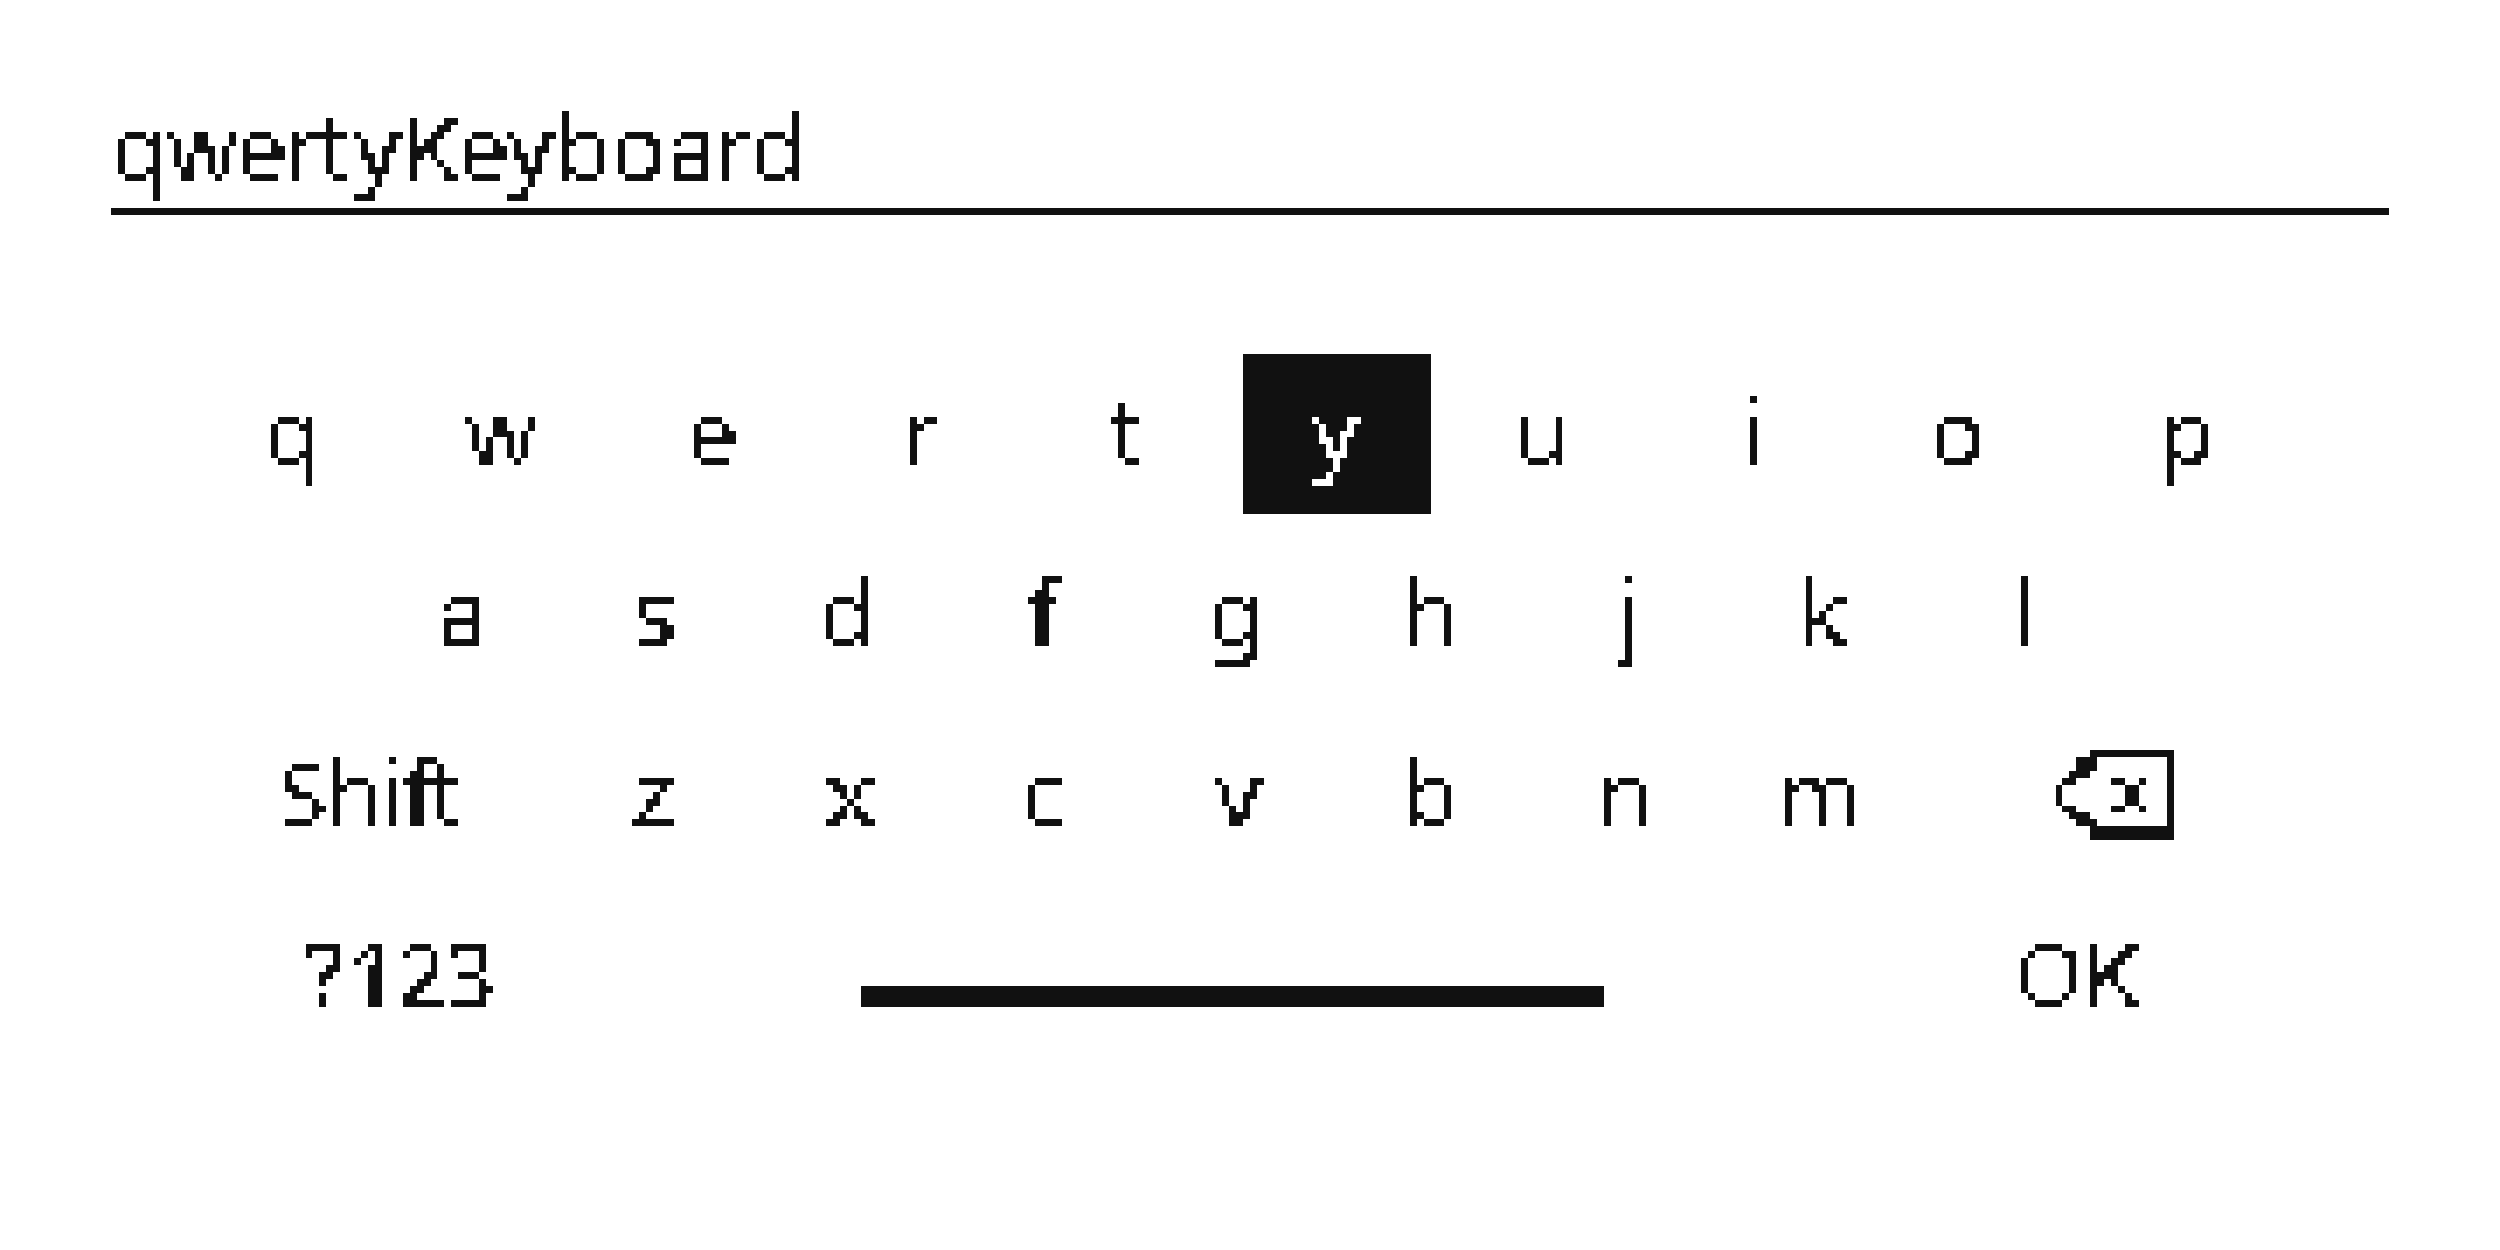
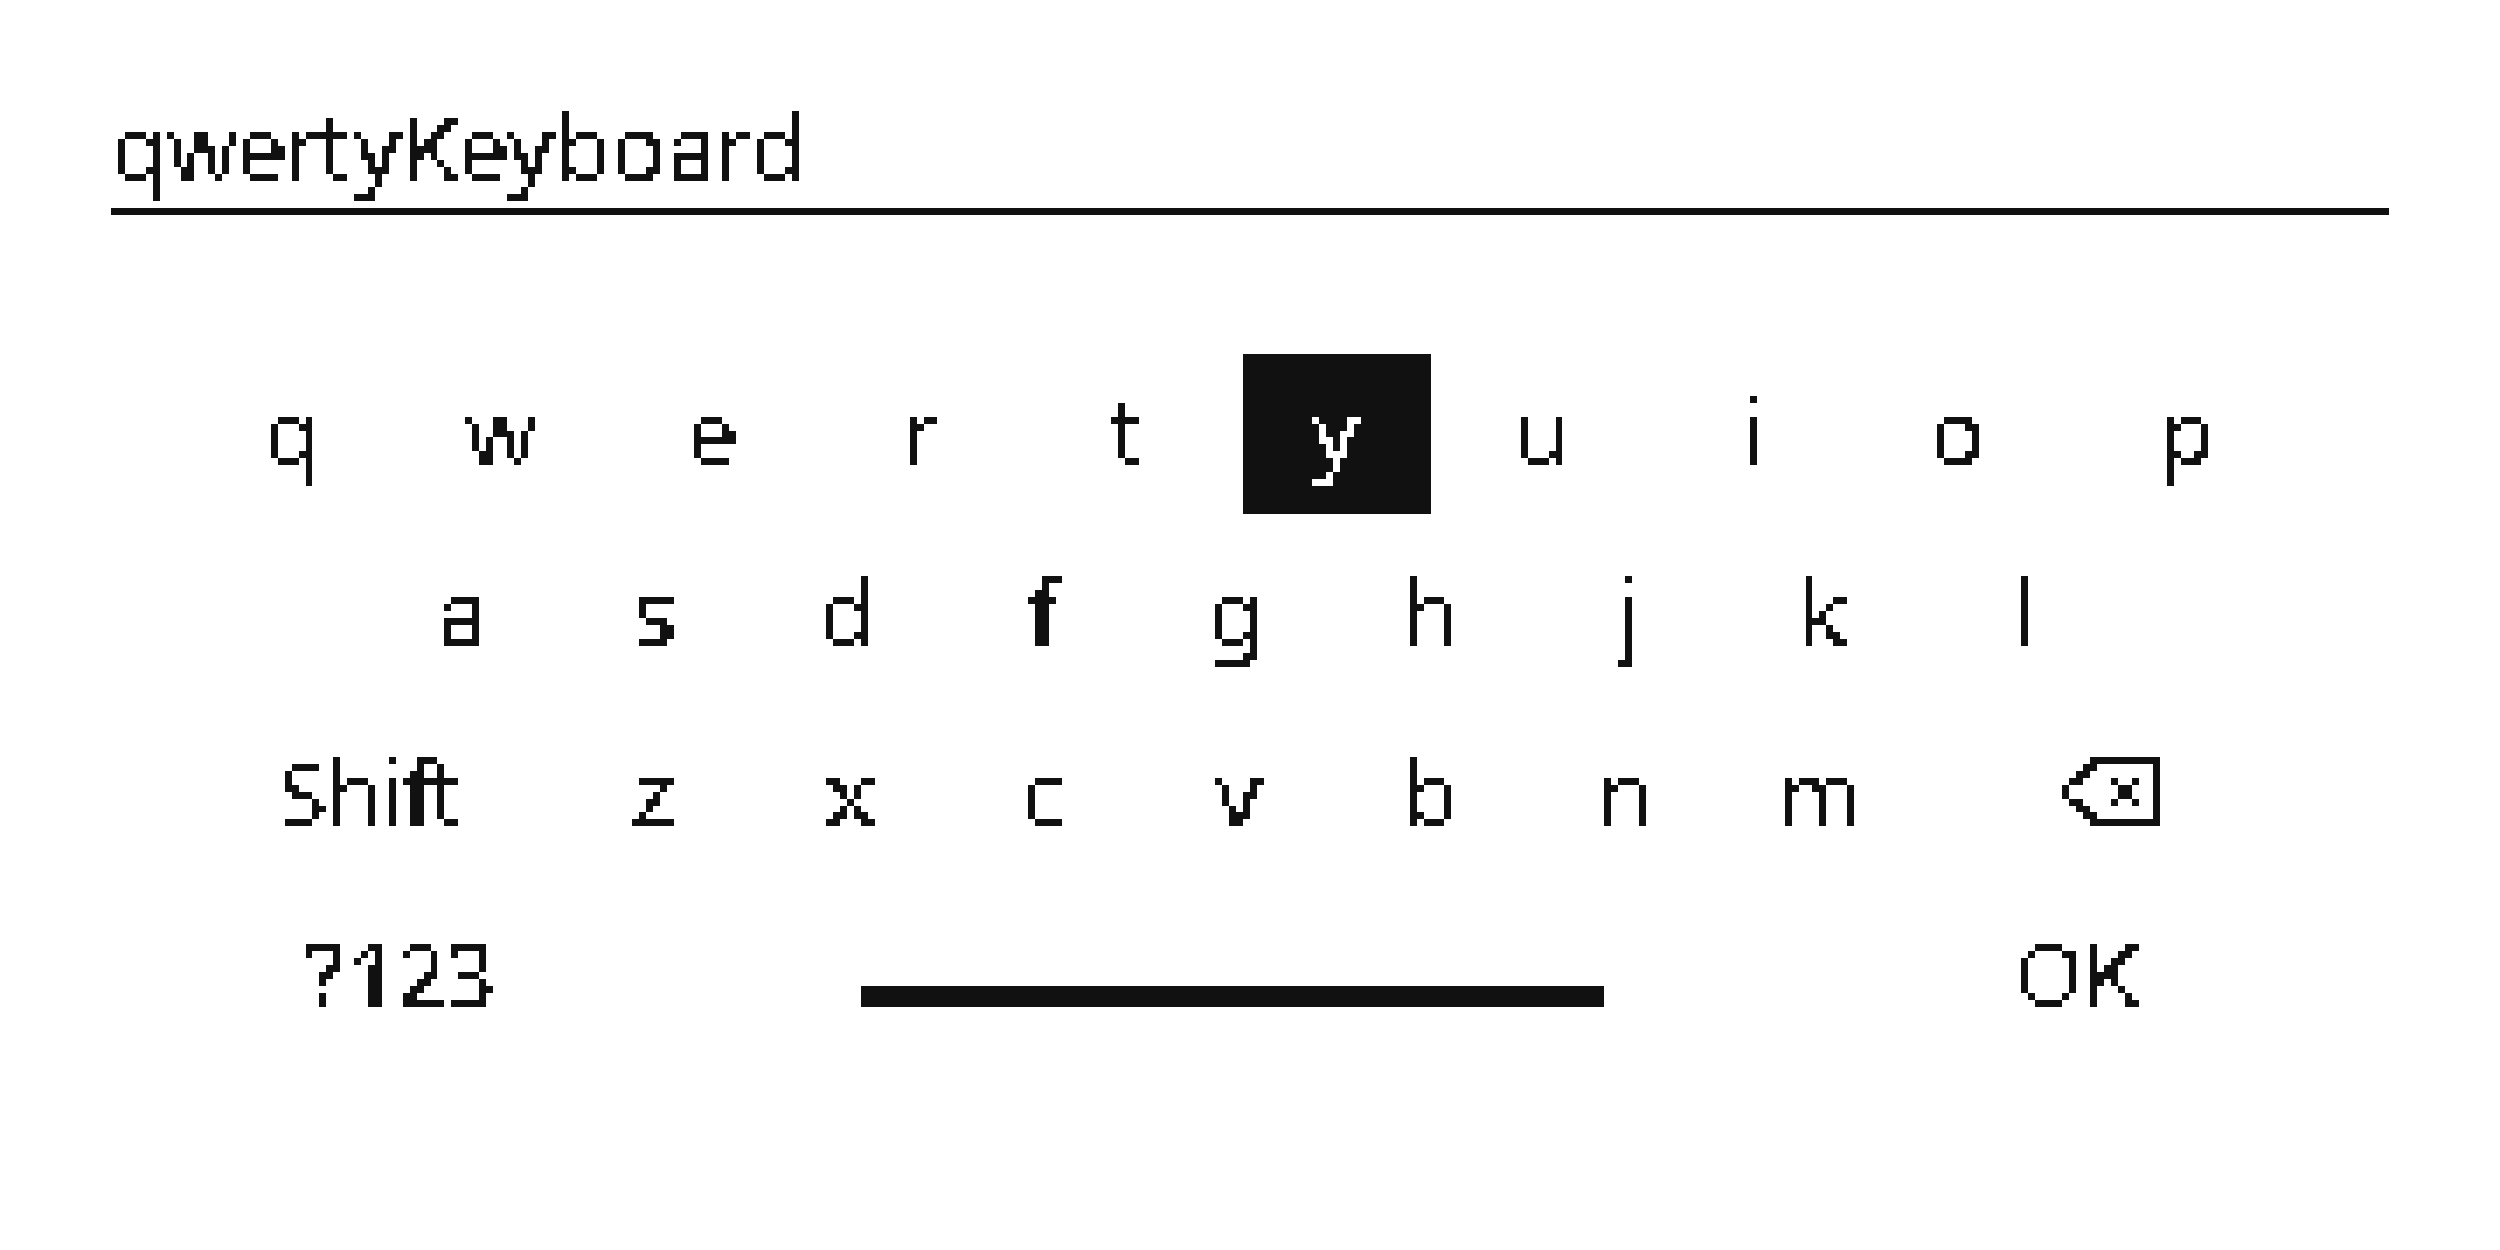
<svg xmlns="http://www.w3.org/2000/svg" viewBox="0 0 360 180" width="360" height="180" shape-rendering="crispEdges">
  <rect width="100%" height="100%" fill="#fff" />
  <g fill="#111">
    <rect x="81" y="16" width="1" height="1" />
    <rect x="114" y="16" width="1" height="1" />
    <rect x="47" y="17" width="1" height="1" />
    <rect x="59" y="17" width="1" height="1" />
    <rect x="64" y="17" width="2" height="1" />
    <rect x="81" y="17" width="1" height="1" />
    <rect x="114" y="17" width="1" height="1" />
    <rect x="47" y="18" width="1" height="1" />
    <rect x="59" y="18" width="1" height="1" />
    <rect x="63" y="18" width="2" height="1" />
    <rect x="81" y="18" width="1" height="1" />
    <rect x="114" y="18" width="1" height="1" />
    <rect x="18" y="19" width="3" height="1" />
    <rect x="22" y="19" width="1" height="1" />
    <rect x="24" y="19" width="1" height="1" />
    <rect x="28" y="19" width="2" height="1" />
    <rect x="33" y="19" width="1" height="1" />
    <rect x="36" y="19" width="3" height="1" />
    <rect x="42" y="19" width="1" height="1" />
    <rect x="44" y="19" width="6" height="1" />
    <rect x="51" y="19" width="1" height="1" />
    <rect x="56" y="19" width="2" height="1" />
    <rect x="59" y="19" width="1" height="1" />
    <rect x="62" y="19" width="2" height="1" />
    <rect x="68" y="19" width="3" height="1" />
    <rect x="73" y="19" width="1" height="1" />
    <rect x="78" y="19" width="2" height="1" />
    <rect x="81" y="19" width="1" height="1" />
    <rect x="83" y="19" width="3" height="1" />
    <rect x="90" y="19" width="4" height="1" />
    <rect x="98" y="19" width="4" height="1" />
    <rect x="104" y="19" width="1" height="1" />
    <rect x="106" y="19" width="2" height="1" />
    <rect x="110" y="19" width="3" height="1" />
    <rect x="114" y="19" width="1" height="1" />
    <rect x="17" y="20" width="1" height="1" />
    <rect x="21" y="20" width="2" height="1" />
    <rect x="25" y="20" width="1" height="1" />
    <rect x="28" y="20" width="2" height="1" />
    <rect x="33" y="20" width="1" height="1" />
    <rect x="35" y="20" width="1" height="1" />
    <rect x="39" y="20" width="1" height="1" />
    <rect x="42" y="20" width="2" height="1" />
    <rect x="47" y="20" width="1" height="1" />
    <rect x="52" y="20" width="1" height="1" />
    <rect x="56" y="20" width="1" height="1" />
    <rect x="59" y="20" width="1" height="1" />
    <rect x="61" y="20" width="2" height="1" />
    <rect x="67" y="20" width="1" height="1" />
    <rect x="71" y="20" width="1" height="1" />
    <rect x="74" y="20" width="1" height="1" />
    <rect x="78" y="20" width="1" height="1" />
    <rect x="81" y="20" width="2" height="1" />
    <rect x="86" y="20" width="1" height="1" />
    <rect x="89" y="20" width="1" height="1" />
    <rect x="93" y="20" width="2" height="1" />
    <rect x="97" y="20" width="1" height="1" />
    <rect x="101" y="20" width="1" height="1" />
    <rect x="104" y="20" width="2" height="1" />
    <rect x="109" y="20" width="1" height="1" />
    <rect x="113" y="20" width="2" height="1" />
    <rect x="17" y="21" width="1" height="1" />
    <rect x="22" y="21" width="1" height="1" />
    <rect x="25" y="21" width="1" height="1" />
    <rect x="28" y="21" width="3" height="1" />
    <rect x="32" y="21" width="1" height="1" />
    <rect x="35" y="21" width="1" height="1" />
    <rect x="39" y="21" width="2" height="1" />
    <rect x="42" y="21" width="1" height="1" />
    <rect x="47" y="21" width="1" height="1" />
    <rect x="52" y="21" width="1" height="1" />
    <rect x="55" y="21" width="2" height="1" />
    <rect x="59" y="21" width="4" height="1" />
    <rect x="67" y="21" width="1" height="1" />
    <rect x="71" y="21" width="2" height="1" />
    <rect x="74" y="21" width="1" height="1" />
    <rect x="77" y="21" width="2" height="1" />
    <rect x="81" y="21" width="1" height="1" />
    <rect x="86" y="21" width="1" height="1" />
    <rect x="89" y="21" width="1" height="1" />
    <rect x="94" y="21" width="1" height="1" />
    <rect x="101" y="21" width="1" height="1" />
    <rect x="104" y="21" width="1" height="1" />
    <rect x="109" y="21" width="1" height="1" />
    <rect x="114" y="21" width="1" height="1" />
    <rect x="17" y="22" width="1" height="1" />
    <rect x="22" y="22" width="1" height="1" />
    <rect x="25" y="22" width="1" height="1" />
    <rect x="27" y="22" width="1" height="1" />
    <rect x="30" y="22" width="1" height="1" />
    <rect x="32" y="22" width="1" height="1" />
    <rect x="35" y="22" width="6" height="1" />
    <rect x="42" y="22" width="1" height="1" />
    <rect x="47" y="22" width="1" height="1" />
    <rect x="52" y="22" width="2" height="1" />
    <rect x="55" y="22" width="1" height="1" />
    <rect x="59" y="22" width="2" height="1" />
    <rect x="62" y="22" width="1" height="1" />
    <rect x="67" y="22" width="6" height="1" />
    <rect x="74" y="22" width="2" height="1" />
    <rect x="77" y="22" width="1" height="1" />
    <rect x="81" y="22" width="1" height="1" />
    <rect x="86" y="22" width="1" height="1" />
    <rect x="89" y="22" width="1" height="1" />
    <rect x="94" y="22" width="1" height="1" />
    <rect x="97" y="22" width="5" height="1" />
    <rect x="104" y="22" width="1" height="1" />
    <rect x="109" y="22" width="1" height="1" />
    <rect x="114" y="22" width="1" height="1" />
    <rect x="17" y="23" width="1" height="1" />
    <rect x="22" y="23" width="1" height="1" />
    <rect x="25" y="23" width="1" height="1" />
    <rect x="27" y="23" width="1" height="1" />
    <rect x="30" y="23" width="1" height="1" />
    <rect x="32" y="23" width="1" height="1" />
    <rect x="35" y="23" width="1" height="1" />
    <rect x="42" y="23" width="1" height="1" />
    <rect x="47" y="23" width="1" height="1" />
    <rect x="53" y="23" width="1" height="1" />
    <rect x="55" y="23" width="1" height="1" />
    <rect x="59" y="23" width="1" height="1" />
    <rect x="63" y="23" width="1" height="1" />
    <rect x="67" y="23" width="1" height="1" />
    <rect x="75" y="23" width="1" height="1" />
    <rect x="77" y="23" width="1" height="1" />
    <rect x="81" y="23" width="1" height="1" />
    <rect x="86" y="23" width="1" height="1" />
    <rect x="89" y="23" width="1" height="1" />
    <rect x="94" y="23" width="1" height="1" />
    <rect x="97" y="23" width="1" height="1" />
    <rect x="101" y="23" width="1" height="1" />
    <rect x="104" y="23" width="1" height="1" />
    <rect x="109" y="23" width="1" height="1" />
    <rect x="114" y="23" width="1" height="1" />
    <rect x="17" y="24" width="1" height="1" />
    <rect x="21" y="24" width="2" height="1" />
    <rect x="26" y="24" width="2" height="1" />
    <rect x="30" y="24" width="1" height="1" />
    <rect x="32" y="24" width="1" height="1" />
    <rect x="35" y="24" width="1" height="1" />
    <rect x="42" y="24" width="1" height="1" />
    <rect x="47" y="24" width="1" height="1" />
    <rect x="53" y="24" width="3" height="1" />
    <rect x="59" y="24" width="1" height="1" />
    <rect x="64" y="24" width="1" height="1" />
    <rect x="67" y="24" width="1" height="1" />
    <rect x="75" y="24" width="3" height="1" />
    <rect x="81" y="24" width="2" height="1" />
    <rect x="86" y="24" width="1" height="1" />
    <rect x="89" y="24" width="1" height="1" />
    <rect x="93" y="24" width="2" height="1" />
    <rect x="97" y="24" width="1" height="1" />
    <rect x="101" y="24" width="1" height="1" />
    <rect x="104" y="24" width="1" height="1" />
    <rect x="109" y="24" width="1" height="1" />
    <rect x="113" y="24" width="2" height="1" />
    <rect x="18" y="25" width="3" height="1" />
    <rect x="22" y="25" width="1" height="1" />
    <rect x="26" y="25" width="2" height="1" />
    <rect x="31" y="25" width="1" height="1" />
    <rect x="36" y="25" width="4" height="1" />
    <rect x="42" y="25" width="1" height="1" />
    <rect x="48" y="25" width="2" height="1" />
    <rect x="54" y="25" width="1" height="1" />
    <rect x="59" y="25" width="1" height="1" />
    <rect x="64" y="25" width="2" height="1" />
    <rect x="68" y="25" width="4" height="1" />
    <rect x="76" y="25" width="1" height="1" />
    <rect x="81" y="25" width="1" height="1" />
    <rect x="83" y="25" width="3" height="1" />
    <rect x="90" y="25" width="4" height="1" />
    <rect x="97" y="25" width="5" height="1" />
    <rect x="104" y="25" width="1" height="1" />
    <rect x="110" y="25" width="3" height="1" />
    <rect x="114" y="25" width="1" height="1" />
    <rect x="22" y="26" width="1" height="1" />
    <rect x="54" y="26" width="1" height="1" />
    <rect x="76" y="26" width="1" height="1" />
    <rect x="22" y="27" width="1" height="1" />
    <rect x="53" y="27" width="1" height="1" />
    <rect x="75" y="27" width="1" height="1" />
    <rect x="22" y="28" width="1" height="1" />
    <rect x="51" y="28" width="3" height="1" />
    <rect x="73" y="28" width="3" height="1" />
    <rect x="16" y="30" width="328" height="1" />
    <rect x="179" y="51" width="27" height="1" />
    <rect x="179" y="52" width="27" height="1" />
    <rect x="179" y="53" width="27" height="1" />
    <rect x="179" y="54" width="27" height="1" />
    <rect x="179" y="55" width="27" height="1" />
    <rect x="179" y="56" width="27" height="1" />
    <rect x="179" y="57" width="27" height="1" />
    <rect x="252" y="57" width="1" height="1" />
    <rect x="161" y="58" width="1" height="1" />
    <rect x="179" y="58" width="27" height="1" />
    <rect x="161" y="59" width="1" height="1" />
    <rect x="179" y="59" width="27" height="1" />
    <rect x="40" y="60" width="3" height="1" />
    <rect x="44" y="60" width="1" height="1" />
    <rect x="67" y="60" width="1" height="1" />
    <rect x="71" y="60" width="2" height="1" />
    <rect x="76" y="60" width="1" height="1" />
    <rect x="101" y="60" width="3" height="1" />
    <rect x="131" y="60" width="1" height="1" />
    <rect x="133" y="60" width="2" height="1" />
    <rect x="160" y="60" width="4" height="1" />
    <rect x="179" y="60" width="10" height="1" />
    <rect x="190" y="60" width="4" height="1" />
    <rect x="196" y="60" width="10" height="1" />
    <rect x="219" y="60" width="1" height="1" />
    <rect x="224" y="60" width="1" height="1" />
    <rect x="252" y="60" width="1" height="1" />
    <rect x="280" y="60" width="4" height="1" />
    <rect x="312" y="60" width="1" height="1" />
    <rect x="314" y="60" width="3" height="1" />
    <rect x="39" y="61" width="1" height="1" />
    <rect x="43" y="61" width="2" height="1" />
    <rect x="68" y="61" width="1" height="1" />
    <rect x="71" y="61" width="2" height="1" />
    <rect x="76" y="61" width="1" height="1" />
    <rect x="100" y="61" width="1" height="1" />
    <rect x="104" y="61" width="1" height="1" />
    <rect x="131" y="61" width="2" height="1" />
    <rect x="161" y="61" width="1" height="1" />
    <rect x="179" y="61" width="11" height="1" />
    <rect x="191" y="61" width="3" height="1" />
    <rect x="195" y="61" width="11" height="1" />
    <rect x="219" y="61" width="1" height="1" />
    <rect x="224" y="61" width="1" height="1" />
    <rect x="252" y="61" width="1" height="1" />
    <rect x="279" y="61" width="1" height="1" />
    <rect x="283" y="61" width="2" height="1" />
    <rect x="312" y="61" width="2" height="1" />
    <rect x="317" y="61" width="1" height="1" />
    <rect x="39" y="62" width="1" height="1" />
    <rect x="44" y="62" width="1" height="1" />
    <rect x="68" y="62" width="1" height="1" />
    <rect x="71" y="62" width="3" height="1" />
    <rect x="75" y="62" width="1" height="1" />
    <rect x="100" y="62" width="1" height="1" />
    <rect x="104" y="62" width="2" height="1" />
    <rect x="131" y="62" width="1" height="1" />
    <rect x="161" y="62" width="1" height="1" />
    <rect x="179" y="62" width="11" height="1" />
    <rect x="191" y="62" width="2" height="1" />
    <rect x="195" y="62" width="11" height="1" />
    <rect x="219" y="62" width="1" height="1" />
    <rect x="224" y="62" width="1" height="1" />
    <rect x="252" y="62" width="1" height="1" />
    <rect x="279" y="62" width="1" height="1" />
    <rect x="284" y="62" width="1" height="1" />
    <rect x="312" y="62" width="1" height="1" />
    <rect x="317" y="62" width="1" height="1" />
    <rect x="39" y="63" width="1" height="1" />
    <rect x="44" y="63" width="1" height="1" />
    <rect x="68" y="63" width="1" height="1" />
    <rect x="70" y="63" width="1" height="1" />
    <rect x="73" y="63" width="1" height="1" />
    <rect x="75" y="63" width="1" height="1" />
    <rect x="100" y="63" width="6" height="1" />
    <rect x="131" y="63" width="1" height="1" />
    <rect x="161" y="63" width="1" height="1" />
    <rect x="179" y="63" width="11" height="1" />
    <rect x="192" y="63" width="1" height="1" />
    <rect x="194" y="63" width="12" height="1" />
    <rect x="219" y="63" width="1" height="1" />
    <rect x="224" y="63" width="1" height="1" />
    <rect x="252" y="63" width="1" height="1" />
    <rect x="279" y="63" width="1" height="1" />
    <rect x="284" y="63" width="1" height="1" />
    <rect x="312" y="63" width="1" height="1" />
    <rect x="317" y="63" width="1" height="1" />
    <rect x="39" y="64" width="1" height="1" />
    <rect x="44" y="64" width="1" height="1" />
    <rect x="68" y="64" width="1" height="1" />
    <rect x="70" y="64" width="1" height="1" />
    <rect x="73" y="64" width="1" height="1" />
    <rect x="75" y="64" width="1" height="1" />
    <rect x="100" y="64" width="1" height="1" />
    <rect x="131" y="64" width="1" height="1" />
    <rect x="161" y="64" width="1" height="1" />
    <rect x="179" y="64" width="12" height="1" />
    <rect x="192" y="64" width="1" height="1" />
    <rect x="194" y="64" width="12" height="1" />
    <rect x="219" y="64" width="1" height="1" />
    <rect x="224" y="64" width="1" height="1" />
    <rect x="252" y="64" width="1" height="1" />
    <rect x="279" y="64" width="1" height="1" />
    <rect x="284" y="64" width="1" height="1" />
    <rect x="312" y="64" width="1" height="1" />
    <rect x="317" y="64" width="1" height="1" />
    <rect x="39" y="65" width="1" height="1" />
    <rect x="43" y="65" width="2" height="1" />
    <rect x="69" y="65" width="2" height="1" />
    <rect x="73" y="65" width="1" height="1" />
    <rect x="75" y="65" width="1" height="1" />
    <rect x="100" y="65" width="1" height="1" />
    <rect x="131" y="65" width="1" height="1" />
    <rect x="161" y="65" width="1" height="1" />
    <rect x="179" y="65" width="12" height="1" />
    <rect x="194" y="65" width="12" height="1" />
    <rect x="219" y="65" width="1" height="1" />
    <rect x="223" y="65" width="2" height="1" />
    <rect x="252" y="65" width="1" height="1" />
    <rect x="279" y="65" width="1" height="1" />
    <rect x="283" y="65" width="2" height="1" />
    <rect x="312" y="65" width="2" height="1" />
    <rect x="316" y="65" width="2" height="1" />
    <rect x="40" y="66" width="3" height="1" />
    <rect x="44" y="66" width="1" height="1" />
    <rect x="69" y="66" width="2" height="1" />
    <rect x="74" y="66" width="1" height="1" />
    <rect x="101" y="66" width="4" height="1" />
    <rect x="131" y="66" width="1" height="1" />
    <rect x="162" y="66" width="2" height="1" />
    <rect x="179" y="66" width="13" height="1" />
    <rect x="193" y="66" width="13" height="1" />
    <rect x="220" y="66" width="3" height="1" />
    <rect x="224" y="66" width="1" height="1" />
    <rect x="252" y="66" width="1" height="1" />
    <rect x="280" y="66" width="4" height="1" />
    <rect x="312" y="66" width="1" height="1" />
    <rect x="314" y="66" width="3" height="1" />
    <rect x="44" y="67" width="1" height="1" />
    <rect x="179" y="67" width="13" height="1" />
    <rect x="193" y="67" width="13" height="1" />
    <rect x="312" y="67" width="1" height="1" />
    <rect x="44" y="68" width="1" height="1" />
    <rect x="179" y="68" width="12" height="1" />
    <rect x="192" y="68" width="14" height="1" />
    <rect x="312" y="68" width="1" height="1" />
    <rect x="44" y="69" width="1" height="1" />
    <rect x="179" y="69" width="10" height="1" />
    <rect x="192" y="69" width="14" height="1" />
    <rect x="312" y="69" width="1" height="1" />
    <rect x="179" y="70" width="27" height="1" />
    <rect x="179" y="71" width="27" height="1" />
    <rect x="179" y="72" width="27" height="1" />
    <rect x="179" y="73" width="27" height="1" />
    <rect x="124" y="83" width="1" height="1" />
    <rect x="150" y="83" width="3" height="1" />
    <rect x="203" y="83" width="1" height="1" />
    <rect x="234" y="83" width="1" height="1" />
    <rect x="260" y="83" width="1" height="1" />
    <rect x="291" y="83" width="1" height="1" />
    <rect x="124" y="84" width="1" height="1" />
    <rect x="150" y="84" width="1" height="1" />
    <rect x="203" y="84" width="1" height="1" />
    <rect x="260" y="84" width="1" height="1" />
    <rect x="291" y="84" width="1" height="1" />
    <rect x="124" y="85" width="1" height="1" />
    <rect x="149" y="85" width="2" height="1" />
    <rect x="203" y="85" width="1" height="1" />
    <rect x="260" y="85" width="1" height="1" />
    <rect x="291" y="85" width="1" height="1" />
    <rect x="65" y="86" width="4" height="1" />
    <rect x="92" y="86" width="5" height="1" />
    <rect x="120" y="86" width="3" height="1" />
    <rect x="124" y="86" width="1" height="1" />
    <rect x="148" y="86" width="4" height="1" />
    <rect x="176" y="86" width="3" height="1" />
    <rect x="180" y="86" width="1" height="1" />
    <rect x="203" y="86" width="1" height="1" />
    <rect x="205" y="86" width="3" height="1" />
    <rect x="234" y="86" width="1" height="1" />
    <rect x="260" y="86" width="1" height="1" />
    <rect x="264" y="86" width="2" height="1" />
    <rect x="291" y="86" width="1" height="1" />
    <rect x="64" y="87" width="1" height="1" />
    <rect x="68" y="87" width="1" height="1" />
    <rect x="92" y="87" width="1" height="1" />
    <rect x="119" y="87" width="1" height="1" />
    <rect x="123" y="87" width="2" height="1" />
    <rect x="149" y="87" width="2" height="1" />
    <rect x="175" y="87" width="1" height="1" />
    <rect x="179" y="87" width="2" height="1" />
    <rect x="203" y="87" width="2" height="1" />
    <rect x="208" y="87" width="1" height="1" />
    <rect x="234" y="87" width="1" height="1" />
    <rect x="260" y="87" width="1" height="1" />
    <rect x="263" y="87" width="1" height="1" />
    <rect x="291" y="87" width="1" height="1" />
    <rect x="68" y="88" width="1" height="1" />
    <rect x="92" y="88" width="1" height="1" />
    <rect x="119" y="88" width="1" height="1" />
    <rect x="124" y="88" width="1" height="1" />
    <rect x="149" y="88" width="2" height="1" />
    <rect x="175" y="88" width="1" height="1" />
    <rect x="180" y="88" width="1" height="1" />
    <rect x="203" y="88" width="1" height="1" />
    <rect x="208" y="88" width="1" height="1" />
    <rect x="234" y="88" width="1" height="1" />
    <rect x="260" y="88" width="1" height="1" />
    <rect x="262" y="88" width="1" height="1" />
    <rect x="291" y="88" width="1" height="1" />
    <rect x="64" y="89" width="5" height="1" />
    <rect x="93" y="89" width="3" height="1" />
    <rect x="119" y="89" width="1" height="1" />
    <rect x="124" y="89" width="1" height="1" />
    <rect x="149" y="89" width="2" height="1" />
    <rect x="175" y="89" width="1" height="1" />
    <rect x="180" y="89" width="1" height="1" />
    <rect x="203" y="89" width="1" height="1" />
    <rect x="208" y="89" width="1" height="1" />
    <rect x="234" y="89" width="1" height="1" />
    <rect x="260" y="89" width="3" height="1" />
    <rect x="291" y="89" width="1" height="1" />
    <rect x="64" y="90" width="1" height="1" />
    <rect x="68" y="90" width="1" height="1" />
    <rect x="95" y="90" width="2" height="1" />
    <rect x="119" y="90" width="1" height="1" />
    <rect x="124" y="90" width="1" height="1" />
    <rect x="149" y="90" width="2" height="1" />
    <rect x="175" y="90" width="1" height="1" />
    <rect x="180" y="90" width="1" height="1" />
    <rect x="203" y="90" width="1" height="1" />
    <rect x="208" y="90" width="1" height="1" />
    <rect x="234" y="90" width="1" height="1" />
    <rect x="260" y="90" width="1" height="1" />
    <rect x="263" y="90" width="1" height="1" />
    <rect x="291" y="90" width="1" height="1" />
    <rect x="64" y="91" width="1" height="1" />
    <rect x="68" y="91" width="1" height="1" />
    <rect x="95" y="91" width="2" height="1" />
    <rect x="119" y="91" width="1" height="1" />
    <rect x="123" y="91" width="2" height="1" />
    <rect x="149" y="91" width="2" height="1" />
    <rect x="175" y="91" width="1" height="1" />
    <rect x="179" y="91" width="2" height="1" />
    <rect x="203" y="91" width="1" height="1" />
    <rect x="208" y="91" width="1" height="1" />
    <rect x="234" y="91" width="1" height="1" />
    <rect x="260" y="91" width="1" height="1" />
    <rect x="263" y="91" width="2" height="1" />
    <rect x="291" y="91" width="1" height="1" />
    <rect x="64" y="92" width="5" height="1" />
    <rect x="92" y="92" width="4" height="1" />
    <rect x="120" y="92" width="3" height="1" />
    <rect x="124" y="92" width="1" height="1" />
    <rect x="149" y="92" width="2" height="1" />
    <rect x="176" y="92" width="3" height="1" />
    <rect x="180" y="92" width="1" height="1" />
    <rect x="203" y="92" width="1" height="1" />
    <rect x="208" y="92" width="1" height="1" />
    <rect x="234" y="92" width="1" height="1" />
    <rect x="260" y="92" width="1" height="1" />
    <rect x="264" y="92" width="2" height="1" />
    <rect x="291" y="92" width="1" height="1" />
    <rect x="180" y="93" width="1" height="1" />
    <rect x="234" y="93" width="1" height="1" />
    <rect x="179" y="94" width="2" height="1" />
    <rect x="234" y="94" width="1" height="1" />
    <rect x="175" y="95" width="5" height="1" />
    <rect x="233" y="95" width="2" height="1" />
-     <rect x="301" y="108" width="12" height="1" />
    <rect x="48" y="109" width="1" height="1" />
    <rect x="56" y="109" width="1" height="1" />
    <rect x="60" y="109" width="3" height="1" />
    <rect x="203" y="109" width="1" height="1" />
-     <rect x="299" y="109" width="3" height="1" />
-     <rect x="312" y="109" width="1" height="1" />
+     <rect x="301" y="109" width="10" height="1" />
    <rect x="42" y="110" width="4" height="1" />
    <rect x="48" y="110" width="1" height="1" />
    <rect x="60" y="110" width="1" height="1" />
    <rect x="63" y="110" width="1" height="1" />
    <rect x="203" y="110" width="1" height="1" />
-     <rect x="299" y="110" width="3" height="1" />
-     <rect x="312" y="110" width="1" height="1" />
+     <rect x="300" y="110" width="2" height="1" />
+     <rect x="310" y="110" width="1" height="1" />
    <rect x="41" y="111" width="1" height="1" />
    <rect x="48" y="111" width="1" height="1" />
    <rect x="59" y="111" width="2" height="1" />
    <rect x="63" y="111" width="1" height="1" />
    <rect x="203" y="111" width="1" height="1" />
-     <rect x="298" y="111" width="3" height="1" />
-     <rect x="312" y="111" width="1" height="1" />
+     <rect x="299" y="111" width="2" height="1" />
+     <rect x="310" y="111" width="1" height="1" />
    <rect x="41" y="112" width="1" height="1" />
    <rect x="48" y="112" width="1" height="1" />
    <rect x="50" y="112" width="3" height="1" />
    <rect x="56" y="112" width="1" height="1" />
    <rect x="58" y="112" width="8" height="1" />
    <rect x="92" y="112" width="5" height="1" />
    <rect x="119" y="112" width="2" height="1" />
    <rect x="124" y="112" width="2" height="1" />
    <rect x="149" y="112" width="4" height="1" />
    <rect x="175" y="112" width="1" height="1" />
    <rect x="180" y="112" width="2" height="1" />
    <rect x="203" y="112" width="1" height="1" />
    <rect x="205" y="112" width="3" height="1" />
    <rect x="231" y="112" width="1" height="1" />
    <rect x="233" y="112" width="3" height="1" />
    <rect x="257" y="112" width="1" height="1" />
    <rect x="259" y="112" width="3" height="1" />
    <rect x="263" y="112" width="3" height="1" />
-     <rect x="297" y="112" width="2" height="1" />
-     <rect x="304" y="112" width="2" height="1" />
-     <rect x="308" y="112" width="1" height="1" />
-     <rect x="312" y="112" width="1" height="1" />
+     <rect x="298" y="112" width="2" height="1" />
+     <rect x="304" y="112" width="1" height="1" />
+     <rect x="307" y="112" width="1" height="1" />
+     <rect x="310" y="112" width="1" height="1" />
    <rect x="41" y="113" width="2" height="1" />
    <rect x="48" y="113" width="2" height="1" />
    <rect x="53" y="113" width="1" height="1" />
    <rect x="56" y="113" width="1" height="1" />
    <rect x="59" y="113" width="2" height="1" />
    <rect x="63" y="113" width="1" height="1" />
    <rect x="95" y="113" width="1" height="1" />
    <rect x="120" y="113" width="2" height="1" />
    <rect x="123" y="113" width="1" height="1" />
    <rect x="148" y="113" width="1" height="1" />
    <rect x="176" y="113" width="1" height="1" />
    <rect x="180" y="113" width="1" height="1" />
    <rect x="203" y="113" width="2" height="1" />
    <rect x="208" y="113" width="1" height="1" />
    <rect x="231" y="113" width="2" height="1" />
    <rect x="236" y="113" width="1" height="1" />
    <rect x="257" y="113" width="2" height="1" />
    <rect x="261" y="113" width="2" height="1" />
    <rect x="266" y="113" width="1" height="1" />
-     <rect x="296" y="113" width="1" height="1" />
-     <rect x="306" y="113" width="2" height="1" />
-     <rect x="312" y="113" width="1" height="1" />
+     <rect x="297" y="113" width="1" height="1" />
+     <rect x="305" y="113" width="2" height="1" />
+     <rect x="310" y="113" width="1" height="1" />
    <rect x="42" y="114" width="3" height="1" />
    <rect x="48" y="114" width="1" height="1" />
    <rect x="53" y="114" width="1" height="1" />
    <rect x="56" y="114" width="1" height="1" />
    <rect x="59" y="114" width="2" height="1" />
    <rect x="63" y="114" width="1" height="1" />
    <rect x="94" y="114" width="1" height="1" />
    <rect x="121" y="114" width="1" height="1" />
    <rect x="123" y="114" width="1" height="1" />
    <rect x="148" y="114" width="1" height="1" />
    <rect x="176" y="114" width="1" height="1" />
    <rect x="179" y="114" width="2" height="1" />
    <rect x="203" y="114" width="1" height="1" />
    <rect x="208" y="114" width="1" height="1" />
    <rect x="231" y="114" width="1" height="1" />
    <rect x="236" y="114" width="1" height="1" />
    <rect x="257" y="114" width="1" height="1" />
    <rect x="262" y="114" width="1" height="1" />
    <rect x="266" y="114" width="1" height="1" />
-     <rect x="296" y="114" width="1" height="1" />
-     <rect x="306" y="114" width="2" height="1" />
-     <rect x="312" y="114" width="1" height="1" />
+     <rect x="297" y="114" width="1" height="1" />
+     <rect x="305" y="114" width="2" height="1" />
+     <rect x="310" y="114" width="1" height="1" />
    <rect x="45" y="115" width="1" height="1" />
    <rect x="48" y="115" width="1" height="1" />
    <rect x="53" y="115" width="1" height="1" />
    <rect x="56" y="115" width="1" height="1" />
    <rect x="59" y="115" width="2" height="1" />
    <rect x="63" y="115" width="1" height="1" />
    <rect x="93" y="115" width="2" height="1" />
    <rect x="122" y="115" width="1" height="1" />
    <rect x="148" y="115" width="1" height="1" />
    <rect x="176" y="115" width="1" height="1" />
    <rect x="179" y="115" width="1" height="1" />
    <rect x="203" y="115" width="1" height="1" />
    <rect x="208" y="115" width="1" height="1" />
    <rect x="231" y="115" width="1" height="1" />
    <rect x="236" y="115" width="1" height="1" />
    <rect x="257" y="115" width="1" height="1" />
    <rect x="262" y="115" width="1" height="1" />
    <rect x="266" y="115" width="1" height="1" />
-     <rect x="296" y="115" width="1" height="1" />
-     <rect x="306" y="115" width="2" height="1" />
-     <rect x="312" y="115" width="1" height="1" />
+     <rect x="298" y="115" width="2" height="1" />
+     <rect x="304" y="115" width="1" height="1" />
+     <rect x="307" y="115" width="1" height="1" />
+     <rect x="310" y="115" width="1" height="1" />
    <rect x="45" y="116" width="2" height="1" />
    <rect x="48" y="116" width="1" height="1" />
    <rect x="53" y="116" width="1" height="1" />
    <rect x="56" y="116" width="1" height="1" />
    <rect x="59" y="116" width="2" height="1" />
    <rect x="63" y="116" width="1" height="1" />
    <rect x="93" y="116" width="1" height="1" />
    <rect x="121" y="116" width="1" height="1" />
    <rect x="123" y="116" width="1" height="1" />
    <rect x="148" y="116" width="1" height="1" />
    <rect x="177" y="116" width="1" height="1" />
    <rect x="179" y="116" width="1" height="1" />
    <rect x="203" y="116" width="1" height="1" />
    <rect x="208" y="116" width="1" height="1" />
    <rect x="231" y="116" width="1" height="1" />
    <rect x="236" y="116" width="1" height="1" />
    <rect x="257" y="116" width="1" height="1" />
    <rect x="262" y="116" width="1" height="1" />
    <rect x="266" y="116" width="1" height="1" />
-     <rect x="297" y="116" width="2" height="1" />
-     <rect x="304" y="116" width="2" height="1" />
-     <rect x="308" y="116" width="1" height="1" />
-     <rect x="312" y="116" width="1" height="1" />
+     <rect x="299" y="116" width="2" height="1" />
+     <rect x="310" y="116" width="1" height="1" />
    <rect x="45" y="117" width="1" height="1" />
    <rect x="48" y="117" width="1" height="1" />
    <rect x="53" y="117" width="1" height="1" />
    <rect x="56" y="117" width="1" height="1" />
    <rect x="59" y="117" width="2" height="1" />
    <rect x="63" y="117" width="1" height="1" />
    <rect x="92" y="117" width="1" height="1" />
    <rect x="120" y="117" width="2" height="1" />
    <rect x="123" y="117" width="2" height="1" />
    <rect x="148" y="117" width="1" height="1" />
    <rect x="177" y="117" width="3" height="1" />
    <rect x="203" y="117" width="2" height="1" />
    <rect x="208" y="117" width="1" height="1" />
    <rect x="231" y="117" width="1" height="1" />
    <rect x="236" y="117" width="1" height="1" />
    <rect x="257" y="117" width="1" height="1" />
    <rect x="262" y="117" width="1" height="1" />
    <rect x="266" y="117" width="1" height="1" />
-     <rect x="298" y="117" width="3" height="1" />
-     <rect x="312" y="117" width="1" height="1" />
+     <rect x="300" y="117" width="2" height="1" />
+     <rect x="310" y="117" width="1" height="1" />
    <rect x="41" y="118" width="4" height="1" />
    <rect x="48" y="118" width="1" height="1" />
    <rect x="53" y="118" width="1" height="1" />
    <rect x="56" y="118" width="1" height="1" />
    <rect x="59" y="118" width="2" height="1" />
    <rect x="64" y="118" width="2" height="1" />
    <rect x="91" y="118" width="6" height="1" />
    <rect x="119" y="118" width="2" height="1" />
    <rect x="124" y="118" width="2" height="1" />
    <rect x="149" y="118" width="4" height="1" />
    <rect x="177" y="118" width="2" height="1" />
    <rect x="203" y="118" width="1" height="1" />
    <rect x="205" y="118" width="3" height="1" />
    <rect x="231" y="118" width="1" height="1" />
    <rect x="236" y="118" width="1" height="1" />
    <rect x="257" y="118" width="1" height="1" />
    <rect x="262" y="118" width="1" height="1" />
    <rect x="266" y="118" width="1" height="1" />
-     <rect x="299" y="118" width="3" height="1" />
-     <rect x="312" y="118" width="1" height="1" />
-     <rect x="301" y="119" width="12" height="1" />
-     <rect x="301" y="120" width="12" height="1" />
+     <rect x="301" y="118" width="10" height="1" />
    <rect x="44" y="136" width="5" height="1" />
    <rect x="53" y="136" width="2" height="1" />
    <rect x="59" y="136" width="3" height="1" />
    <rect x="65" y="136" width="5" height="1" />
    <rect x="293" y="136" width="4" height="1" />
    <rect x="301" y="136" width="1" height="1" />
    <rect x="306" y="136" width="2" height="1" />
    <rect x="44" y="137" width="1" height="1" />
    <rect x="48" y="137" width="1" height="1" />
    <rect x="52" y="137" width="1" height="1" />
    <rect x="54" y="137" width="1" height="1" />
    <rect x="58" y="137" width="1" height="1" />
    <rect x="62" y="137" width="1" height="1" />
    <rect x="65" y="137" width="1" height="1" />
    <rect x="69" y="137" width="1" height="1" />
    <rect x="292" y="137" width="1" height="1" />
    <rect x="297" y="137" width="2" height="1" />
    <rect x="301" y="137" width="1" height="1" />
    <rect x="305" y="137" width="2" height="1" />
    <rect x="48" y="138" width="1" height="1" />
    <rect x="51" y="138" width="1" height="1" />
    <rect x="54" y="138" width="1" height="1" />
    <rect x="62" y="138" width="1" height="1" />
    <rect x="69" y="138" width="1" height="1" />
    <rect x="291" y="138" width="1" height="1" />
    <rect x="298" y="138" width="1" height="1" />
    <rect x="301" y="138" width="1" height="1" />
    <rect x="304" y="138" width="2" height="1" />
    <rect x="47" y="139" width="2" height="1" />
    <rect x="53" y="139" width="2" height="1" />
    <rect x="62" y="139" width="1" height="1" />
    <rect x="69" y="139" width="1" height="1" />
    <rect x="291" y="139" width="1" height="1" />
    <rect x="298" y="139" width="1" height="1" />
    <rect x="301" y="139" width="1" height="1" />
    <rect x="303" y="139" width="2" height="1" />
    <rect x="46" y="140" width="2" height="1" />
    <rect x="53" y="140" width="2" height="1" />
    <rect x="61" y="140" width="2" height="1" />
    <rect x="66" y="140" width="3" height="1" />
    <rect x="291" y="140" width="1" height="1" />
    <rect x="298" y="140" width="1" height="1" />
    <rect x="301" y="140" width="4" height="1" />
    <rect x="46" y="141" width="1" height="1" />
    <rect x="53" y="141" width="2" height="1" />
    <rect x="60" y="141" width="2" height="1" />
    <rect x="69" y="141" width="1" height="1" />
    <rect x="291" y="141" width="1" height="1" />
    <rect x="298" y="141" width="1" height="1" />
    <rect x="301" y="141" width="2" height="1" />
    <rect x="304" y="141" width="1" height="1" />
    <rect x="53" y="142" width="2" height="1" />
    <rect x="59" y="142" width="2" height="1" />
    <rect x="69" y="142" width="2" height="1" />
    <rect x="124" y="142" width="107" height="1" />
    <rect x="291" y="142" width="1" height="1" />
    <rect x="298" y="142" width="1" height="1" />
    <rect x="301" y="142" width="1" height="1" />
    <rect x="305" y="142" width="1" height="1" />
    <rect x="46" y="143" width="1" height="1" />
    <rect x="53" y="143" width="2" height="1" />
    <rect x="58" y="143" width="2" height="1" />
    <rect x="69" y="143" width="1" height="1" />
    <rect x="124" y="143" width="107" height="1" />
    <rect x="292" y="143" width="1" height="1" />
    <rect x="297" y="143" width="1" height="1" />
    <rect x="301" y="143" width="1" height="1" />
    <rect x="306" y="143" width="1" height="1" />
    <rect x="46" y="144" width="1" height="1" />
    <rect x="53" y="144" width="2" height="1" />
    <rect x="58" y="144" width="6" height="1" />
    <rect x="65" y="144" width="5" height="1" />
    <rect x="124" y="144" width="107" height="1" />
    <rect x="293" y="144" width="4" height="1" />
    <rect x="301" y="144" width="1" height="1" />
    <rect x="306" y="144" width="2" height="1" />
  </g>
</svg>
